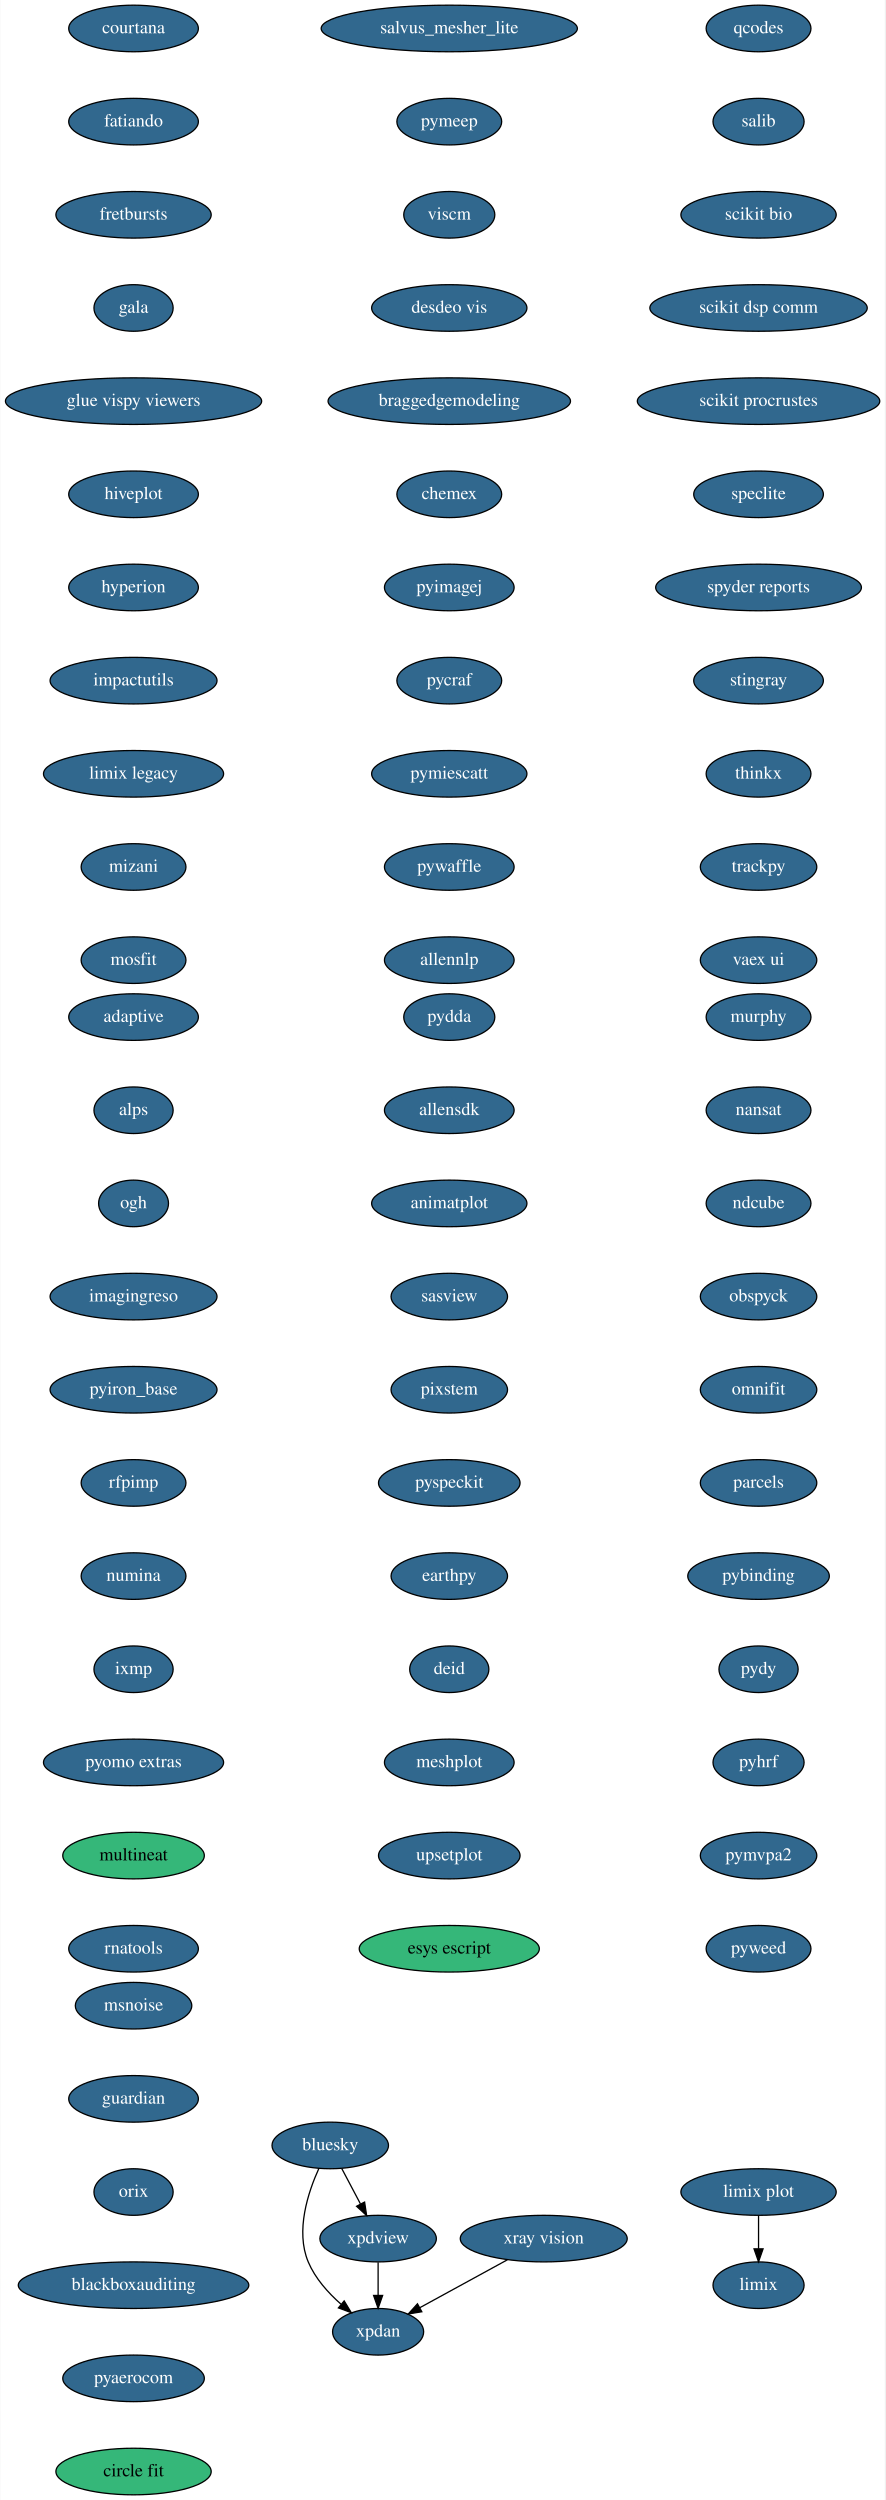
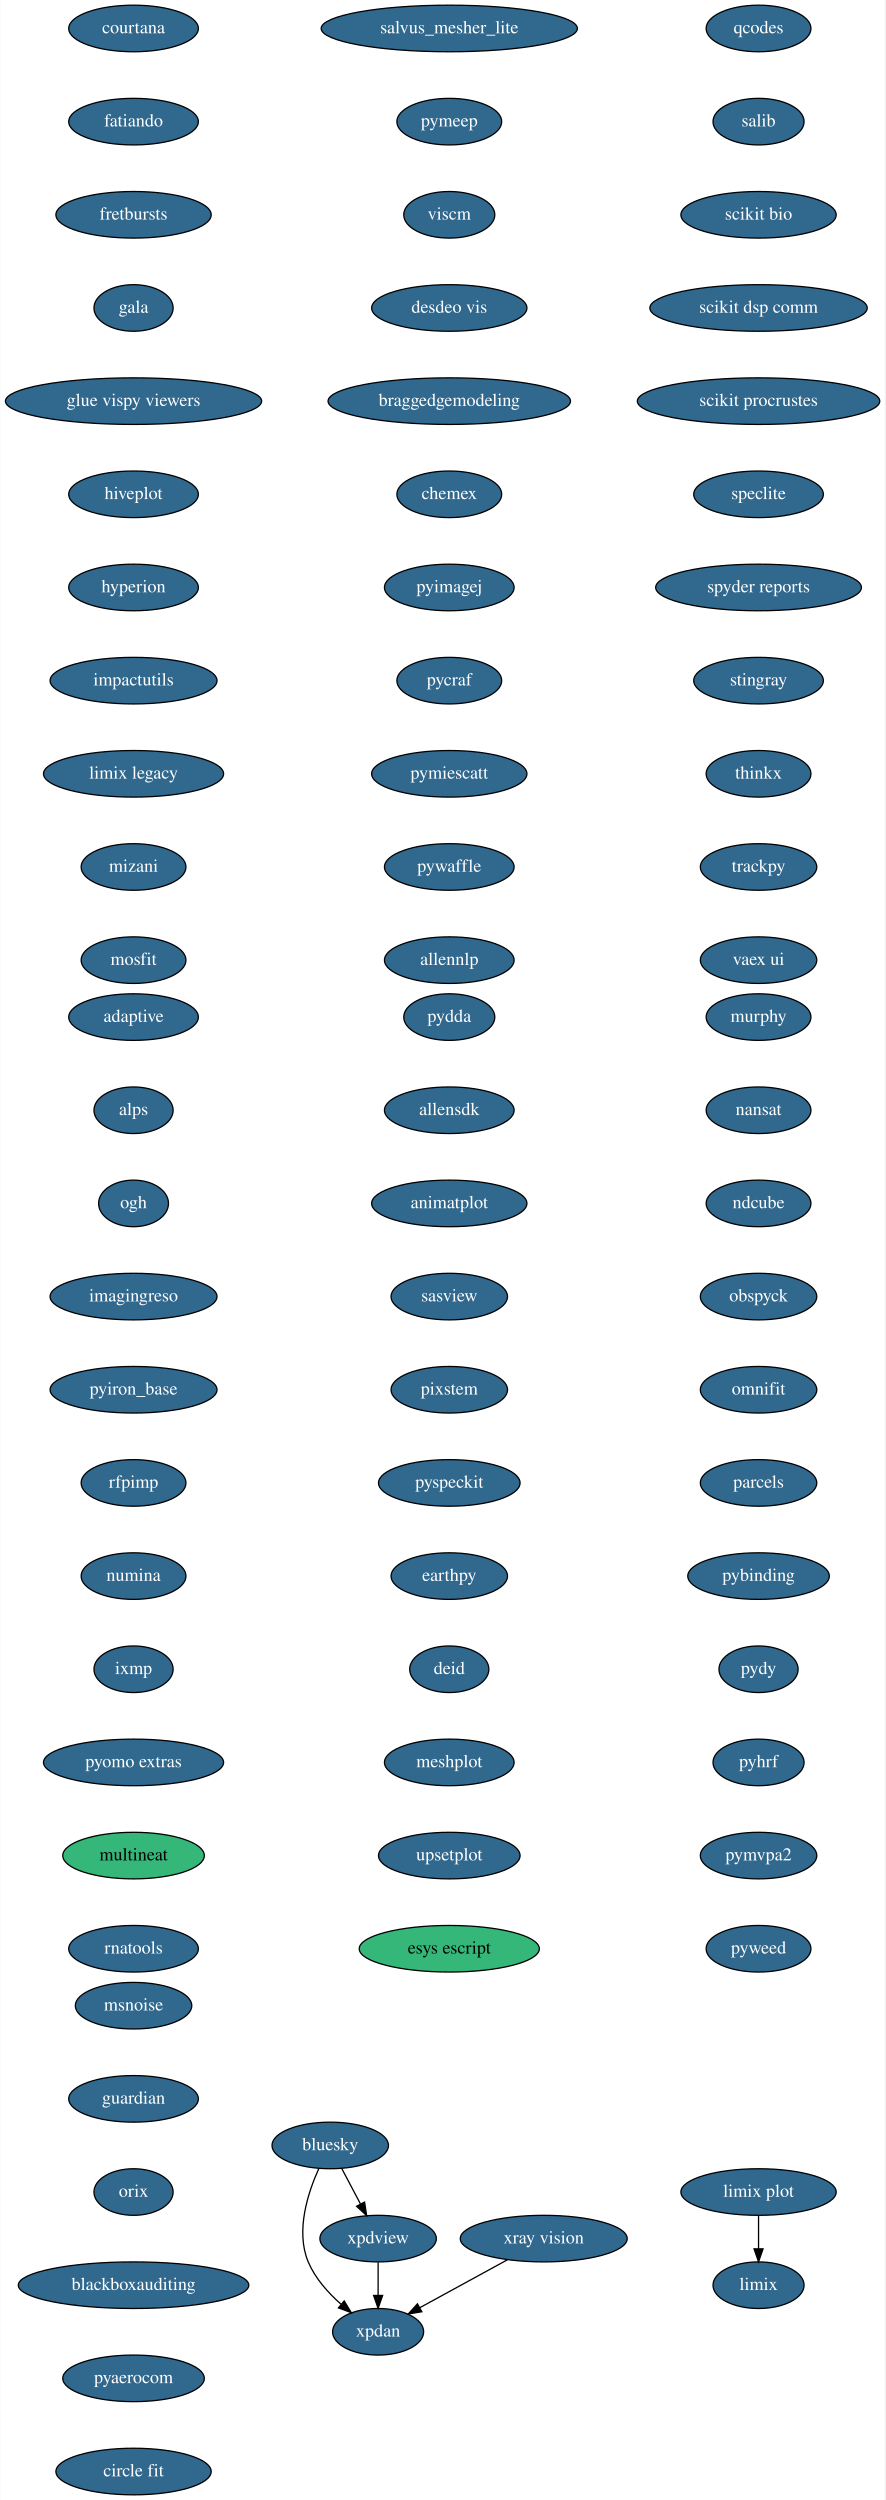
<svg xmlns="http://www.w3.org/2000/svg" xmlns:xlink="http://www.w3.org/1999/xlink" width="684pt" height="1932pt" viewBox="0.00 0.00 683.59 1932.00">
  <g id="graph0" class="graph" transform="scale(1 1) rotate(0) translate(4 1928)">
    <polygon fill="white" stroke="transparent" points="-4,4 -4,-1928 679.59,-1928 679.59,4 -4,4" />
    <g id="node1" class="node">
      <g id="a_node1">
        <a xlink:href="https://github.com/conda-forge/bluesky-feedstock/pull/23" xlink:title="bluesky">
          <ellipse fill="#31688e" stroke="black" cx="251" cy="-270" rx="45" ry="18" />
          <text text-anchor="middle" x="251" y="-266.3" font-family="Times,serif" font-size="14.00" fill="white">bluesky</text>
        </a>
      </g>
    </g>
    <g id="node2" class="node">
      <g id="a_node2">
        <a xlink:href="https://github.com/conda-forge/xpdan-feedstock/pull/33" xlink:title="xpdan">
          <ellipse fill="#31688e" stroke="black" cx="288" cy="-126" rx="35.19" ry="18" />
          <text text-anchor="middle" x="288" y="-122.3" font-family="Times,serif" font-size="14.00" fill="white">xpdan</text>
        </a>
      </g>
    </g>
    <g id="edge1" class="edge">
      <path fill="none" stroke="black" d="M242.28,-252.33C233.92,-233.99 223.96,-203.93 234,-180 239.34,-167.29 249.37,-156.09 259.36,-147.3" />
      <polygon fill="black" stroke="black" points="261.77,-149.85 267.26,-140.79 257.32,-144.45 261.77,-149.85" />
    </g>
    <g id="node3" class="node">
      <g id="a_node3">
        <a xlink:href="https://github.com/conda-forge/xpdview-feedstock/pull/11" xlink:title="xpdview">
          <ellipse fill="#31688e" stroke="black" cx="288" cy="-198" rx="45" ry="18" />
          <text text-anchor="middle" x="288" y="-194.3" font-family="Times,serif" font-size="14.00" fill="white">xpdview</text>
        </a>
      </g>
    </g>
    <g id="edge2" class="edge">
      <path fill="none" stroke="black" d="M259.96,-252.05C264.27,-243.89 269.55,-233.91 274.35,-224.82" />
      <polygon fill="black" stroke="black" points="277.55,-226.27 279.13,-215.79 271.36,-222.99 277.55,-226.27" />
    </g>
    <g id="edge3" class="edge">
      <path fill="none" stroke="black" d="M288,-179.7C288,-171.98 288,-162.71 288,-154.11" />
      <polygon fill="black" stroke="black" points="291.5,-154.1 288,-144.1 284.5,-154.1 291.5,-154.1" />
    </g>
    <g id="node4" class="node">
      <g id="a_node4">
        <a xlink:href="https://github.com/conda-forge/courtana-feedstock/pull/5" xlink:title="courtana">
          <ellipse fill="#31688e" stroke="black" cx="99" cy="-1906" rx="50.09" ry="18" />
          <text text-anchor="middle" x="99" y="-1902.3" font-family="Times,serif" font-size="14.00" fill="white">courtana</text>
        </a>
      </g>
    </g>
    <g id="node5" class="node">
      <g id="a_node5">
        <a xlink:href="https://github.com/conda-forge/fatiando-feedstock/pull/13" xlink:title="fatiando">
          <ellipse fill="#31688e" stroke="black" cx="99" cy="-1834" rx="50.09" ry="18" />
          <text text-anchor="middle" x="99" y="-1830.3" font-family="Times,serif" font-size="14.00" fill="white">fatiando</text>
        </a>
      </g>
    </g>
    <g id="node6" class="node">
      <g id="a_node6">
        <a xlink:href="https://github.com/conda-forge/fretbursts-feedstock/pull/19" xlink:title="fretbursts">
          <ellipse fill="#31688e" stroke="black" cx="99" cy="-1762" rx="60" ry="18" />
          <text text-anchor="middle" x="99" y="-1758.3" font-family="Times,serif" font-size="14.00" fill="white">fretbursts</text>
        </a>
      </g>
    </g>
    <g id="node7" class="node">
      <g id="a_node7">
        <a xlink:href="https://github.com/conda-forge/gala-feedstock/pull/7" xlink:title="gala">
          <ellipse fill="#31688e" stroke="black" cx="99" cy="-1690" rx="30.59" ry="18" />
          <text text-anchor="middle" x="99" y="-1686.3" font-family="Times,serif" font-size="14.00" fill="white">gala</text>
        </a>
      </g>
    </g>
    <g id="node8" class="node">
      <g id="a_node8">
        <a xlink:href="https://github.com/conda-forge/glue-vispy-viewers-feedstock/pull/32" xlink:title="glue vispy viewers">
          <ellipse fill="#31688e" stroke="black" cx="99" cy="-1618" rx="99" ry="18" />
          <text text-anchor="middle" x="99" y="-1614.3" font-family="Times,serif" font-size="14.00" fill="white">glue vispy viewers</text>
        </a>
      </g>
    </g>
    <g id="node9" class="node">
      <g id="a_node9">
        <a xlink:href="https://github.com/conda-forge/hiveplot-feedstock/pull/5" xlink:title="hiveplot">
          <ellipse fill="#31688e" stroke="black" cx="99" cy="-1546" rx="50.09" ry="18" />
          <text text-anchor="middle" x="99" y="-1542.3" font-family="Times,serif" font-size="14.00" fill="white">hiveplot</text>
        </a>
      </g>
    </g>
    <g id="node10" class="node">
      <g id="a_node10">
        <a xlink:href="https://github.com/conda-forge/hyperion-feedstock/pull/14" xlink:title="hyperion">
          <ellipse fill="#31688e" stroke="black" cx="99" cy="-1474" rx="50.09" ry="18" />
          <text text-anchor="middle" x="99" y="-1470.3" font-family="Times,serif" font-size="14.00" fill="white">hyperion</text>
        </a>
      </g>
    </g>
    <g id="node11" class="node">
      <g id="a_node11">
        <a xlink:href="https://github.com/conda-forge/impactutils-feedstock/pull/32" xlink:title="impactutils">
          <ellipse fill="#31688e" stroke="black" cx="99" cy="-1402" rx="64.5" ry="18" />
          <text text-anchor="middle" x="99" y="-1398.3" font-family="Times,serif" font-size="14.00" fill="white">impactutils</text>
        </a>
      </g>
    </g>
    <g id="node12" class="node">
      <g id="a_node12">
        <a xlink:href="https://github.com/conda-forge/limix-legacy-feedstock/pull/9" xlink:title="limix legacy">
          <ellipse fill="#31688e" stroke="black" cx="99" cy="-1330" rx="69.59" ry="18" />
          <text text-anchor="middle" x="99" y="-1326.3" font-family="Times,serif" font-size="14.00" fill="white">limix legacy</text>
        </a>
      </g>
    </g>
    <g id="node14" class="node">
      <g id="a_node14">
        <a xlink:href="https://github.com/conda-forge/mizani-feedstock/pull/25" xlink:title="mizani">
          <ellipse fill="#31688e" stroke="black" cx="99" cy="-1258" rx="40.5" ry="18" />
          <text text-anchor="middle" x="99" y="-1254.3" font-family="Times,serif" font-size="14.00" fill="white">mizani</text>
        </a>
      </g>
    </g>
    <g id="node13" class="node">
      <g id="a_node13">
        <a xlink:href="https://github.com/conda-forge/limix-feedstock/pull/23" xlink:title="limix">
          <ellipse fill="#31688e" stroke="black" cx="582" cy="-162" rx="35.19" ry="18" />
          <text text-anchor="middle" x="582" y="-158.3" font-family="Times,serif" font-size="14.00" fill="white">limix</text>
        </a>
      </g>
    </g>
    <g id="node15" class="node">
      <g id="a_node15">
        <a xlink:href="https://github.com/conda-forge/mosfit-feedstock/pull/40" xlink:title="mosfit">
          <ellipse fill="#31688e" stroke="black" cx="99" cy="-1186" rx="40.5" ry="18" />
          <text text-anchor="middle" x="99" y="-1182.3" font-family="Times,serif" font-size="14.00" fill="white">mosfit</text>
        </a>
      </g>
    </g>
    <g id="node16" class="node">
      <g id="a_node16">
        <a xlink:href="https://github.com/conda-forge/murphy-feedstock/pull/3" xlink:title="murphy">
          <ellipse fill="#31688e" stroke="black" cx="582" cy="-1142" rx="40.5" ry="18" />
          <text text-anchor="middle" x="582" y="-1138.3" font-family="Times,serif" font-size="14.00" fill="white">murphy</text>
        </a>
      </g>
    </g>
    <g id="node17" class="node">
      <g id="a_node17">
        <a xlink:href="https://github.com/conda-forge/nansat-feedstock/pull/29" xlink:title="nansat">
          <ellipse fill="#31688e" stroke="black" cx="582" cy="-1070" rx="40.5" ry="18" />
          <text text-anchor="middle" x="582" y="-1066.3" font-family="Times,serif" font-size="14.00" fill="white">nansat</text>
        </a>
      </g>
    </g>
    <g id="node18" class="node">
      <g id="a_node18">
        <a xlink:href="https://github.com/conda-forge/ndcube-feedstock/pull/16" xlink:title="ndcube">
          <ellipse fill="#31688e" stroke="black" cx="582" cy="-998" rx="40.5" ry="18" />
          <text text-anchor="middle" x="582" y="-994.3" font-family="Times,serif" font-size="14.00" fill="white">ndcube</text>
        </a>
      </g>
    </g>
    <g id="node19" class="node">
      <g id="a_node19">
        <a xlink:href="https://github.com/conda-forge/obspyck-feedstock/pull/15" xlink:title="obspyck">
          <ellipse fill="#31688e" stroke="black" cx="582" cy="-926" rx="45" ry="18" />
          <text text-anchor="middle" x="582" y="-922.3" font-family="Times,serif" font-size="14.00" fill="white">obspyck</text>
        </a>
      </g>
    </g>
    <g id="node20" class="node">
      <g id="a_node20">
        <a xlink:href="https://github.com/conda-forge/omnifit-feedstock/pull/4" xlink:title="omnifit">
          <ellipse fill="#31688e" stroke="black" cx="582" cy="-854" rx="45" ry="18" />
          <text text-anchor="middle" x="582" y="-850.3" font-family="Times,serif" font-size="14.00" fill="white">omnifit</text>
        </a>
      </g>
    </g>
    <g id="node21" class="node">
      <g id="a_node21">
        <a xlink:href="https://github.com/conda-forge/parcels-feedstock/pull/59" xlink:title="parcels">
          <ellipse fill="#31688e" stroke="black" cx="582" cy="-782" rx="45" ry="18" />
          <text text-anchor="middle" x="582" y="-778.3" font-family="Times,serif" font-size="14.00" fill="white">parcels</text>
        </a>
      </g>
    </g>
    <g id="node22" class="node">
      <g id="a_node22">
        <a xlink:href="https://github.com/conda-forge/pybinding-feedstock/pull/11" xlink:title="pybinding">
          <ellipse fill="#31688e" stroke="black" cx="582" cy="-710" rx="54.69" ry="18" />
          <text text-anchor="middle" x="582" y="-706.3" font-family="Times,serif" font-size="14.00" fill="white">pybinding</text>
        </a>
      </g>
    </g>
    <g id="node23" class="node">
      <g id="a_node23">
        <a xlink:href="https://github.com/conda-forge/pydy-feedstock/pull/14" xlink:title="pydy">
          <ellipse fill="#31688e" stroke="black" cx="582" cy="-638" rx="30.59" ry="18" />
          <text text-anchor="middle" x="582" y="-634.3" font-family="Times,serif" font-size="14.00" fill="white">pydy</text>
        </a>
      </g>
    </g>
    <g id="node24" class="node">
      <g id="a_node24">
        <a xlink:href="https://github.com/conda-forge/pyhrf-feedstock/pull/4" xlink:title="pyhrf">
          <ellipse fill="#31688e" stroke="black" cx="582" cy="-566" rx="35.19" ry="18" />
          <text text-anchor="middle" x="582" y="-562.3" font-family="Times,serif" font-size="14.00" fill="white">pyhrf</text>
        </a>
      </g>
    </g>
    <g id="node25" class="node">
      <g id="a_node25">
        <a xlink:href="https://github.com/conda-forge/pymvpa2-feedstock/pull/10" xlink:title="pymvpa2">
          <ellipse fill="#31688e" stroke="black" cx="582" cy="-494" rx="45" ry="18" />
          <text text-anchor="middle" x="582" y="-490.3" font-family="Times,serif" font-size="14.00" fill="white">pymvpa2</text>
        </a>
      </g>
    </g>
    <g id="node26" class="node">
      <g id="a_node26">
        <a xlink:href="https://github.com/conda-forge/pyweed-feedstock/pull/16" xlink:title="pyweed">
          <ellipse fill="#31688e" stroke="black" cx="582" cy="-422" rx="40.5" ry="18" />
          <text text-anchor="middle" x="582" y="-418.3" font-family="Times,serif" font-size="14.00" fill="white">pyweed</text>
        </a>
      </g>
    </g>
    <g id="node27" class="node">
      <g id="a_node27">
        <a xlink:href="https://github.com/conda-forge/qcodes-feedstock/pull/22" xlink:title="qcodes">
          <ellipse fill="#31688e" stroke="black" cx="582" cy="-1906" rx="40.5" ry="18" />
          <text text-anchor="middle" x="582" y="-1902.3" font-family="Times,serif" font-size="14.00" fill="white">qcodes</text>
        </a>
      </g>
    </g>
    <g id="node28" class="node">
      <g id="a_node28">
        <a xlink:href="https://github.com/conda-forge/salib-feedstock/pull/16" xlink:title="salib">
          <ellipse fill="#31688e" stroke="black" cx="582" cy="-1834" rx="35.19" ry="18" />
          <text text-anchor="middle" x="582" y="-1830.3" font-family="Times,serif" font-size="14.00" fill="white">salib</text>
        </a>
      </g>
    </g>
    <g id="node29" class="node">
      <g id="a_node29">
        <a xlink:href="https://github.com/conda-forge/scikit-bio-feedstock/pull/25" xlink:title="scikit bio">
          <ellipse fill="#31688e" stroke="black" cx="582" cy="-1762" rx="60" ry="18" />
          <text text-anchor="middle" x="582" y="-1758.3" font-family="Times,serif" font-size="14.00" fill="white">scikit bio</text>
        </a>
      </g>
    </g>
    <g id="node30" class="node">
      <g id="a_node30">
        <a xlink:href="https://github.com/conda-forge/scikit-dsp-comm-feedstock/pull/3" xlink:title="scikit dsp comm">
          <ellipse fill="#31688e" stroke="black" cx="582" cy="-1690" rx="84" ry="18" />
          <text text-anchor="middle" x="582" y="-1686.3" font-family="Times,serif" font-size="14.00" fill="white">scikit dsp comm</text>
        </a>
      </g>
    </g>
    <g id="node31" class="node">
      <g id="a_node31">
        <a xlink:href="https://github.com/conda-forge/scikit-procrustes-feedstock/pull/5" xlink:title="scikit procrustes">
          <ellipse fill="#31688e" stroke="black" cx="582" cy="-1618" rx="93.68" ry="18" />
          <text text-anchor="middle" x="582" y="-1614.3" font-family="Times,serif" font-size="14.00" fill="white">scikit procrustes</text>
        </a>
      </g>
    </g>
    <g id="node32" class="node">
      <g id="a_node32">
        <a xlink:href="https://github.com/conda-forge/speclite-feedstock/pull/5" xlink:title="speclite">
          <ellipse fill="#31688e" stroke="black" cx="582" cy="-1546" rx="50.09" ry="18" />
          <text text-anchor="middle" x="582" y="-1542.3" font-family="Times,serif" font-size="14.00" fill="white">speclite</text>
        </a>
      </g>
    </g>
    <g id="node33" class="node">
      <g id="a_node33">
        <a xlink:href="https://github.com/conda-forge/spyder-reports-feedstock/pull/5" xlink:title="spyder reports">
          <ellipse fill="#31688e" stroke="black" cx="582" cy="-1474" rx="79.5" ry="18" />
          <text text-anchor="middle" x="582" y="-1470.3" font-family="Times,serif" font-size="14.00" fill="white">spyder reports</text>
        </a>
      </g>
    </g>
    <g id="node34" class="node">
      <g id="a_node34">
        <a xlink:href="https://github.com/conda-forge/stingray-feedstock/pull/9" xlink:title="stingray">
          <ellipse fill="#31688e" stroke="black" cx="582" cy="-1402" rx="50.09" ry="18" />
          <text text-anchor="middle" x="582" y="-1398.3" font-family="Times,serif" font-size="14.00" fill="white">stingray</text>
        </a>
      </g>
    </g>
    <g id="node35" class="node">
      <g id="a_node35">
        <a xlink:href="https://github.com/conda-forge/thinkx-feedstock/pull/4" xlink:title="thinkx">
          <ellipse fill="#31688e" stroke="black" cx="582" cy="-1330" rx="40.5" ry="18" />
          <text text-anchor="middle" x="582" y="-1326.3" font-family="Times,serif" font-size="14.00" fill="white">thinkx</text>
        </a>
      </g>
    </g>
    <g id="node36" class="node">
      <g id="a_node36">
        <a xlink:href="https://github.com/conda-forge/trackpy-feedstock/pull/18" xlink:title="trackpy">
          <ellipse fill="#31688e" stroke="black" cx="582" cy="-1258" rx="45" ry="18" />
          <text text-anchor="middle" x="582" y="-1254.3" font-family="Times,serif" font-size="14.00" fill="white">trackpy</text>
        </a>
      </g>
    </g>
    <g id="node37" class="node">
      <g id="a_node37">
        <a xlink:href="https://github.com/conda-forge/vaex-ui-feedstock/pull/12" xlink:title="vaex ui">
          <ellipse fill="#31688e" stroke="black" cx="582" cy="-1186" rx="45" ry="18" />
          <text text-anchor="middle" x="582" y="-1182.3" font-family="Times,serif" font-size="14.00" fill="white">vaex ui</text>
        </a>
      </g>
    </g>
    <g id="node38" class="node">
      <g id="a_node38">
        <a xlink:href="https://github.com/conda-forge/xray-vision-feedstock/pull/12" xlink:title="xray vision">
          <ellipse fill="#31688e" stroke="black" cx="416" cy="-198" rx="64.5" ry="18" />
          <text text-anchor="middle" x="416" y="-194.3" font-family="Times,serif" font-size="14.00" fill="white">xray vision</text>
        </a>
      </g>
    </g>
    <g id="edge34" class="edge">
      <path fill="none" stroke="black" d="M387.91,-181.64C367.91,-170.7 340.99,-155.98 320.13,-144.57" />
      <polygon fill="black" stroke="black" points="321.77,-141.48 311.31,-139.75 318.41,-147.62 321.77,-141.48" />
    </g>
    <g id="node39" class="node">
      <g id="a_node39">
        <a xlink:href="https://github.com/conda-forge/adaptive-feedstock/pull/25" xlink:title="adaptive">
          <ellipse fill="#31688e" stroke="black" cx="99" cy="-1142" rx="50.09" ry="18" />
          <text text-anchor="middle" x="99" y="-1138.3" font-family="Times,serif" font-size="14.00" fill="white">adaptive</text>
        </a>
      </g>
    </g>
    <g id="node40" class="node">
      <g id="a_node40">
        <a xlink:href="https://github.com/conda-forge/alps-feedstock/pull/29" xlink:title="alps">
          <ellipse fill="#31688e" stroke="black" cx="99" cy="-1070" rx="30.59" ry="18" />
          <text text-anchor="middle" x="99" y="-1066.3" font-family="Times,serif" font-size="14.00" fill="white">alps</text>
        </a>
      </g>
    </g>
    <g id="node41" class="node">
      <g id="a_node41">
        <a xlink:href="https://github.com/conda-forge/ogh-feedstock/pull/9" xlink:title="ogh">
          <ellipse fill="#31688e" stroke="black" cx="99" cy="-998" rx="27" ry="18" />
          <text text-anchor="middle" x="99" y="-994.3" font-family="Times,serif" font-size="14.00" fill="white">ogh</text>
        </a>
      </g>
    </g>
    <g id="node42" class="node">
      <g id="a_node42">
        <a xlink:href="https://github.com/conda-forge/imagingreso-feedstock/pull/19" xlink:title="imagingreso">
          <ellipse fill="#31688e" stroke="black" cx="99" cy="-926" rx="64.5" ry="18" />
          <text text-anchor="middle" x="99" y="-922.3" font-family="Times,serif" font-size="14.00" fill="white">imagingreso</text>
        </a>
      </g>
    </g>
    <g id="node43" class="node">
      <g id="a_node43">
        <a xlink:href="https://github.com/conda-forge/pyiron_base-feedstock/pull/4" xlink:title="pyiron_base">
          <ellipse fill="#31688e" stroke="black" cx="99" cy="-854" rx="64.5" ry="18" />
          <text text-anchor="middle" x="99" y="-850.3" font-family="Times,serif" font-size="14.00" fill="white">pyiron_base</text>
        </a>
      </g>
    </g>
    <g id="node44" class="node">
      <g id="a_node44">
        <a xlink:href="https://github.com/conda-forge/rfpimp-feedstock/pull/9" xlink:title="rfpimp">
          <ellipse fill="#31688e" stroke="black" cx="99" cy="-782" rx="40.5" ry="18" />
          <text text-anchor="middle" x="99" y="-778.3" font-family="Times,serif" font-size="14.00" fill="white">rfpimp</text>
        </a>
      </g>
    </g>
    <g id="node45" class="node">
      <g id="a_node45">
        <a xlink:href="https://github.com/conda-forge/numina-feedstock/pull/19" xlink:title="numina">
          <ellipse fill="#31688e" stroke="black" cx="99" cy="-710" rx="40.5" ry="18" />
          <text text-anchor="middle" x="99" y="-706.3" font-family="Times,serif" font-size="14.00" fill="white">numina</text>
        </a>
      </g>
    </g>
    <g id="node46" class="node">
      <g id="a_node46">
        <a xlink:href="https://github.com/conda-forge/ixmp-feedstock/pull/16" xlink:title="ixmp">
          <ellipse fill="#31688e" stroke="black" cx="99" cy="-638" rx="30.59" ry="18" />
          <text text-anchor="middle" x="99" y="-634.3" font-family="Times,serif" font-size="14.00" fill="white">ixmp</text>
        </a>
      </g>
    </g>
    <g id="node47" class="node">
      <g id="a_node47">
        <a xlink:href="https://github.com/conda-forge/pyomo.extras-feedstock/pull/25" xlink:title="pyomo extras">
          <ellipse fill="#31688e" stroke="black" cx="99" cy="-566" rx="69.59" ry="18" />
          <text text-anchor="middle" x="99" y="-562.3" font-family="Times,serif" font-size="14.00" fill="white">pyomo extras</text>
        </a>
      </g>
    </g>
    <g id="node48" class="node">
      <g id="a_node48">
        <a xlink:href="https://github.com/conda-forge/multineat-feedstock" xlink:title="multineat">
          <ellipse fill="#35b779" stroke="black" cx="99" cy="-494" rx="54.69" ry="18" />
          <text text-anchor="middle" x="99" y="-490.3" font-family="Times,serif" font-size="14.00">multineat</text>
        </a>
      </g>
    </g>
    <g id="node49" class="node">
      <g id="a_node49">
        <a xlink:href="https://github.com/conda-forge/rnatools-feedstock/pull/3" xlink:title="rnatools">
          <ellipse fill="#31688e" stroke="black" cx="99" cy="-422" rx="50.09" ry="18" />
          <text text-anchor="middle" x="99" y="-418.3" font-family="Times,serif" font-size="14.00" fill="white">rnatools</text>
        </a>
      </g>
    </g>
    <g id="node50" class="node">
      <g id="a_node50">
        <a xlink:href="https://github.com/conda-forge/salvus_mesher_lite-feedstock/pull/3" xlink:title="salvus_mesher_lite">
          <ellipse fill="#31688e" stroke="black" cx="343" cy="-1906" rx="99" ry="18" />
          <text text-anchor="middle" x="343" y="-1902.3" font-family="Times,serif" font-size="14.00" fill="white">salvus_mesher_lite</text>
        </a>
      </g>
    </g>
    <g id="node51" class="node">
      <g id="a_node51">
        <a xlink:href="https://github.com/conda-forge/pymeep-feedstock/pull/28" xlink:title="pymeep">
          <ellipse fill="#31688e" stroke="black" cx="343" cy="-1834" rx="40.5" ry="18" />
          <text text-anchor="middle" x="343" y="-1830.3" font-family="Times,serif" font-size="14.00" fill="white">pymeep</text>
        </a>
      </g>
    </g>
    <g id="node52" class="node">
      <g id="a_node52">
        <a xlink:href="https://github.com/conda-forge/viscm-feedstock/pull/4" xlink:title="viscm">
          <ellipse fill="#31688e" stroke="black" cx="343" cy="-1762" rx="35.19" ry="18" />
          <text text-anchor="middle" x="343" y="-1758.3" font-family="Times,serif" font-size="14.00" fill="white">viscm</text>
        </a>
      </g>
    </g>
    <g id="node53" class="node">
      <g id="a_node53">
        <a xlink:href="https://github.com/conda-forge/desdeo-vis-feedstock/pull/5" xlink:title="desdeo vis">
          <ellipse fill="#31688e" stroke="black" cx="343" cy="-1690" rx="60" ry="18" />
          <text text-anchor="middle" x="343" y="-1686.3" font-family="Times,serif" font-size="14.00" fill="white">desdeo vis</text>
        </a>
      </g>
    </g>
    <g id="node54" class="node">
      <g id="a_node54">
        <a xlink:href="https://github.com/conda-forge/braggedgemodeling-feedstock/pull/3" xlink:title="braggedgemodeling">
          <ellipse fill="#31688e" stroke="black" cx="343" cy="-1618" rx="93.68" ry="18" />
          <text text-anchor="middle" x="343" y="-1614.3" font-family="Times,serif" font-size="14.00" fill="white">braggedgemodeling</text>
        </a>
      </g>
    </g>
    <g id="node55" class="node">
      <g id="a_node55">
        <a xlink:href="https://github.com/conda-forge/chemex-feedstock/pull/8" xlink:title="chemex">
          <ellipse fill="#31688e" stroke="black" cx="343" cy="-1546" rx="40.5" ry="18" />
          <text text-anchor="middle" x="343" y="-1542.3" font-family="Times,serif" font-size="14.00" fill="white">chemex</text>
        </a>
      </g>
    </g>
    <g id="node56" class="node">
      <g id="a_node56">
        <a xlink:href="https://github.com/conda-forge/pyimagej-feedstock/pull/9" xlink:title="pyimagej">
          <ellipse fill="#31688e" stroke="black" cx="343" cy="-1474" rx="50.09" ry="18" />
          <text text-anchor="middle" x="343" y="-1470.3" font-family="Times,serif" font-size="14.00" fill="white">pyimagej</text>
        </a>
      </g>
    </g>
    <g id="node57" class="node">
      <g id="a_node57">
        <a xlink:href="https://github.com/conda-forge/pycraf-feedstock/pull/8" xlink:title="pycraf">
          <ellipse fill="#31688e" stroke="black" cx="343" cy="-1402" rx="40.5" ry="18" />
          <text text-anchor="middle" x="343" y="-1398.3" font-family="Times,serif" font-size="14.00" fill="white">pycraf</text>
        </a>
      </g>
    </g>
    <g id="node58" class="node">
      <g id="a_node58">
        <a xlink:href="https://github.com/conda-forge/pymiescatt-feedstock/pull/6" xlink:title="pymiescatt">
          <ellipse fill="#31688e" stroke="black" cx="343" cy="-1330" rx="60" ry="18" />
          <text text-anchor="middle" x="343" y="-1326.3" font-family="Times,serif" font-size="14.00" fill="white">pymiescatt</text>
        </a>
      </g>
    </g>
    <g id="node59" class="node">
      <g id="a_node59">
        <a xlink:href="https://github.com/conda-forge/pywaffle-feedstock/pull/5" xlink:title="pywaffle">
          <ellipse fill="#31688e" stroke="black" cx="343" cy="-1258" rx="50.09" ry="18" />
          <text text-anchor="middle" x="343" y="-1254.3" font-family="Times,serif" font-size="14.00" fill="white">pywaffle</text>
        </a>
      </g>
    </g>
    <g id="node60" class="node">
      <g id="a_node60">
        <a xlink:href="https://github.com/conda-forge/allennlp-feedstock/pull/8" xlink:title="allennlp">
          <ellipse fill="#31688e" stroke="black" cx="343" cy="-1186" rx="50.09" ry="18" />
          <text text-anchor="middle" x="343" y="-1182.3" font-family="Times,serif" font-size="14.00" fill="white">allennlp</text>
        </a>
      </g>
    </g>
    <g id="node61" class="node">
      <g id="a_node61">
        <a xlink:href="https://github.com/conda-forge/pydda-feedstock/pull/11" xlink:title="pydda">
          <ellipse fill="#31688e" stroke="black" cx="343" cy="-1142" rx="35.19" ry="18" />
          <text text-anchor="middle" x="343" y="-1138.3" font-family="Times,serif" font-size="14.00" fill="white">pydda</text>
        </a>
      </g>
    </g>
    <g id="node62" class="node">
      <g id="a_node62">
        <a xlink:href="https://github.com/conda-forge/allensdk-feedstock/pull/2" xlink:title="allensdk">
          <ellipse fill="#31688e" stroke="black" cx="343" cy="-1070" rx="50.09" ry="18" />
          <text text-anchor="middle" x="343" y="-1066.3" font-family="Times,serif" font-size="14.00" fill="white">allensdk</text>
        </a>
      </g>
    </g>
    <g id="node63" class="node">
      <g id="a_node63">
        <a xlink:href="https://github.com/conda-forge/animatplot-feedstock/pull/3" xlink:title="animatplot">
          <ellipse fill="#31688e" stroke="black" cx="343" cy="-998" rx="60" ry="18" />
          <text text-anchor="middle" x="343" y="-994.3" font-family="Times,serif" font-size="14.00" fill="white">animatplot</text>
        </a>
      </g>
    </g>
    <g id="node64" class="node">
      <g id="a_node64">
        <a xlink:href="https://github.com/conda-forge/sasview-feedstock/pull/9" xlink:title="sasview">
          <ellipse fill="#31688e" stroke="black" cx="343" cy="-926" rx="45" ry="18" />
          <text text-anchor="middle" x="343" y="-922.3" font-family="Times,serif" font-size="14.00" fill="white">sasview</text>
        </a>
      </g>
    </g>
    <g id="node65" class="node">
      <g id="a_node65">
        <a xlink:href="https://github.com/conda-forge/pixstem-feedstock/pull/1" xlink:title="pixstem">
          <ellipse fill="#31688e" stroke="black" cx="343" cy="-854" rx="45" ry="18" />
          <text text-anchor="middle" x="343" y="-850.3" font-family="Times,serif" font-size="14.00" fill="white">pixstem</text>
        </a>
      </g>
    </g>
    <g id="node66" class="node">
      <g id="a_node66">
        <a xlink:href="https://github.com/conda-forge/pyspeckit-feedstock/pull/3" xlink:title="pyspeckit">
          <ellipse fill="#31688e" stroke="black" cx="343" cy="-782" rx="54.69" ry="18" />
          <text text-anchor="middle" x="343" y="-778.3" font-family="Times,serif" font-size="14.00" fill="white">pyspeckit</text>
        </a>
      </g>
    </g>
    <g id="node67" class="node">
      <g id="a_node67">
        <a xlink:href="https://github.com/conda-forge/earthpy-feedstock/pull/12" xlink:title="earthpy">
          <ellipse fill="#31688e" stroke="black" cx="343" cy="-710" rx="45" ry="18" />
          <text text-anchor="middle" x="343" y="-706.3" font-family="Times,serif" font-size="14.00" fill="white">earthpy</text>
        </a>
      </g>
    </g>
    <g id="node68" class="node">
      <g id="a_node68">
        <a xlink:href="https://github.com/conda-forge/deid-feedstock/pull/4" xlink:title="deid">
          <ellipse fill="#31688e" stroke="black" cx="343" cy="-638" rx="30.59" ry="18" />
          <text text-anchor="middle" x="343" y="-634.3" font-family="Times,serif" font-size="14.00" fill="white">deid</text>
        </a>
      </g>
    </g>
    <g id="node70" class="node">
      <g id="a_node70">
        <a xlink:href="https://github.com/conda-forge/meshplot-feedstock/pull/8" xlink:title="meshplot">
          <ellipse fill="#31688e" stroke="black" cx="343" cy="-566" rx="50.09" ry="18" />
          <text text-anchor="middle" x="343" y="-562.3" font-family="Times,serif" font-size="14.00" fill="white">meshplot</text>
        </a>
      </g>
    </g>
    <g id="node69" class="node">
      <g id="a_node69">
        <a xlink:href="https://github.com/conda-forge/limix-plot-feedstock/pull/1" xlink:title="limix plot">
          <ellipse fill="#31688e" stroke="black" cx="582" cy="-234" rx="60" ry="18" />
          <text text-anchor="middle" x="582" y="-230.3" font-family="Times,serif" font-size="14.00" fill="white">limix plot</text>
        </a>
      </g>
    </g>
    <g id="edge62" class="edge">
      <path fill="none" stroke="black" d="M582,-215.7C582,-207.98 582,-198.71 582,-190.11" />
      <polygon fill="black" stroke="black" points="585.5,-190.1 582,-180.1 578.5,-190.1 585.5,-190.1" />
    </g>
    <g id="node71" class="node">
      <g id="a_node71">
        <a xlink:href="https://github.com/conda-forge/upsetplot-feedstock/pull/1" xlink:title="upsetplot">
          <ellipse fill="#31688e" stroke="black" cx="343" cy="-494" rx="54.69" ry="18" />
          <text text-anchor="middle" x="343" y="-490.3" font-family="Times,serif" font-size="14.00" fill="white">upsetplot</text>
        </a>
      </g>
    </g>
    <g id="node72" class="node">
      <g id="a_node72">
        <a xlink:href="https://github.com/conda-forge/esys-escript-feedstock" xlink:title="esys escript">
          <ellipse fill="#35b779" stroke="black" cx="343" cy="-422" rx="69.59" ry="18" />
          <text text-anchor="middle" x="343" y="-418.3" font-family="Times,serif" font-size="14.00">esys escript</text>
        </a>
      </g>
    </g>
    <g id="node73" class="node">
      <g id="a_node73">
        <a xlink:href="https://github.com/conda-forge/msnoise-feedstock/pull/5" xlink:title="msnoise">
          <ellipse fill="#31688e" stroke="black" cx="99" cy="-378" rx="45" ry="18" />
          <text text-anchor="middle" x="99" y="-374.3" font-family="Times,serif" font-size="14.00" fill="white">msnoise</text>
        </a>
      </g>
    </g>
    <g id="node74" class="node">
      <g id="a_node74">
        <a xlink:href="https://github.com/conda-forge/guardian-feedstock/pull/4" xlink:title="guardian">
          <ellipse fill="#31688e" stroke="black" cx="99" cy="-306" rx="50.09" ry="18" />
          <text text-anchor="middle" x="99" y="-302.3" font-family="Times,serif" font-size="14.00" fill="white">guardian</text>
        </a>
      </g>
    </g>
    <g id="node75" class="node">
      <g id="a_node75">
        <a xlink:href="https://github.com/conda-forge/orix-feedstock/pull/6" xlink:title="orix">
          <ellipse fill="#31688e" stroke="black" cx="99" cy="-234" rx="30.59" ry="18" />
          <text text-anchor="middle" x="99" y="-230.3" font-family="Times,serif" font-size="14.00" fill="white">orix</text>
        </a>
      </g>
    </g>
    <g id="node76" class="node">
      <g id="a_node76">
        <a xlink:href="https://github.com/conda-forge/blackboxauditing-feedstock/pull/2" xlink:title="blackboxauditing">
          <ellipse fill="#31688e" stroke="black" cx="99" cy="-162" rx="89.08" ry="18" />
          <text text-anchor="middle" x="99" y="-158.3" font-family="Times,serif" font-size="14.00" fill="white">blackboxauditing</text>
        </a>
      </g>
    </g>
    <g id="node77" class="node">
      <g id="a_node77">
        <a xlink:href="https://github.com/conda-forge/pyaerocom-feedstock/pull/5" xlink:title="pyaerocom">
          <ellipse fill="#31688e" stroke="black" cx="99" cy="-90" rx="54.69" ry="18" />
          <text text-anchor="middle" x="99" y="-86.3" font-family="Times,serif" font-size="14.00" fill="white">pyaerocom</text>
        </a>
      </g>
    </g>
    <g id="node78" class="node">
      <g id="a_node78">
-         <a xlink:href="https://github.com/conda-forge/circle-fit-feedstock" xlink:title="circle fit">
-           <ellipse fill="#35b779" stroke="black" cx="99" cy="-18" rx="60" ry="18" />
-           <text text-anchor="middle" x="99" y="-14.3" font-family="Times,serif" font-size="14.00">circle fit</text>
+         <a xlink:href="https://github.com/conda-forge/circle-fit-feedstock/pull/1" xlink:title="circle fit">
+           <ellipse fill="#31688e" stroke="black" cx="99" cy="-18" rx="60" ry="18" />
+           <text text-anchor="middle" x="99" y="-14.3" font-family="Times,serif" font-size="14.00" fill="white">circle fit</text>
        </a>
      </g>
    </g>
  </g>
</svg>
